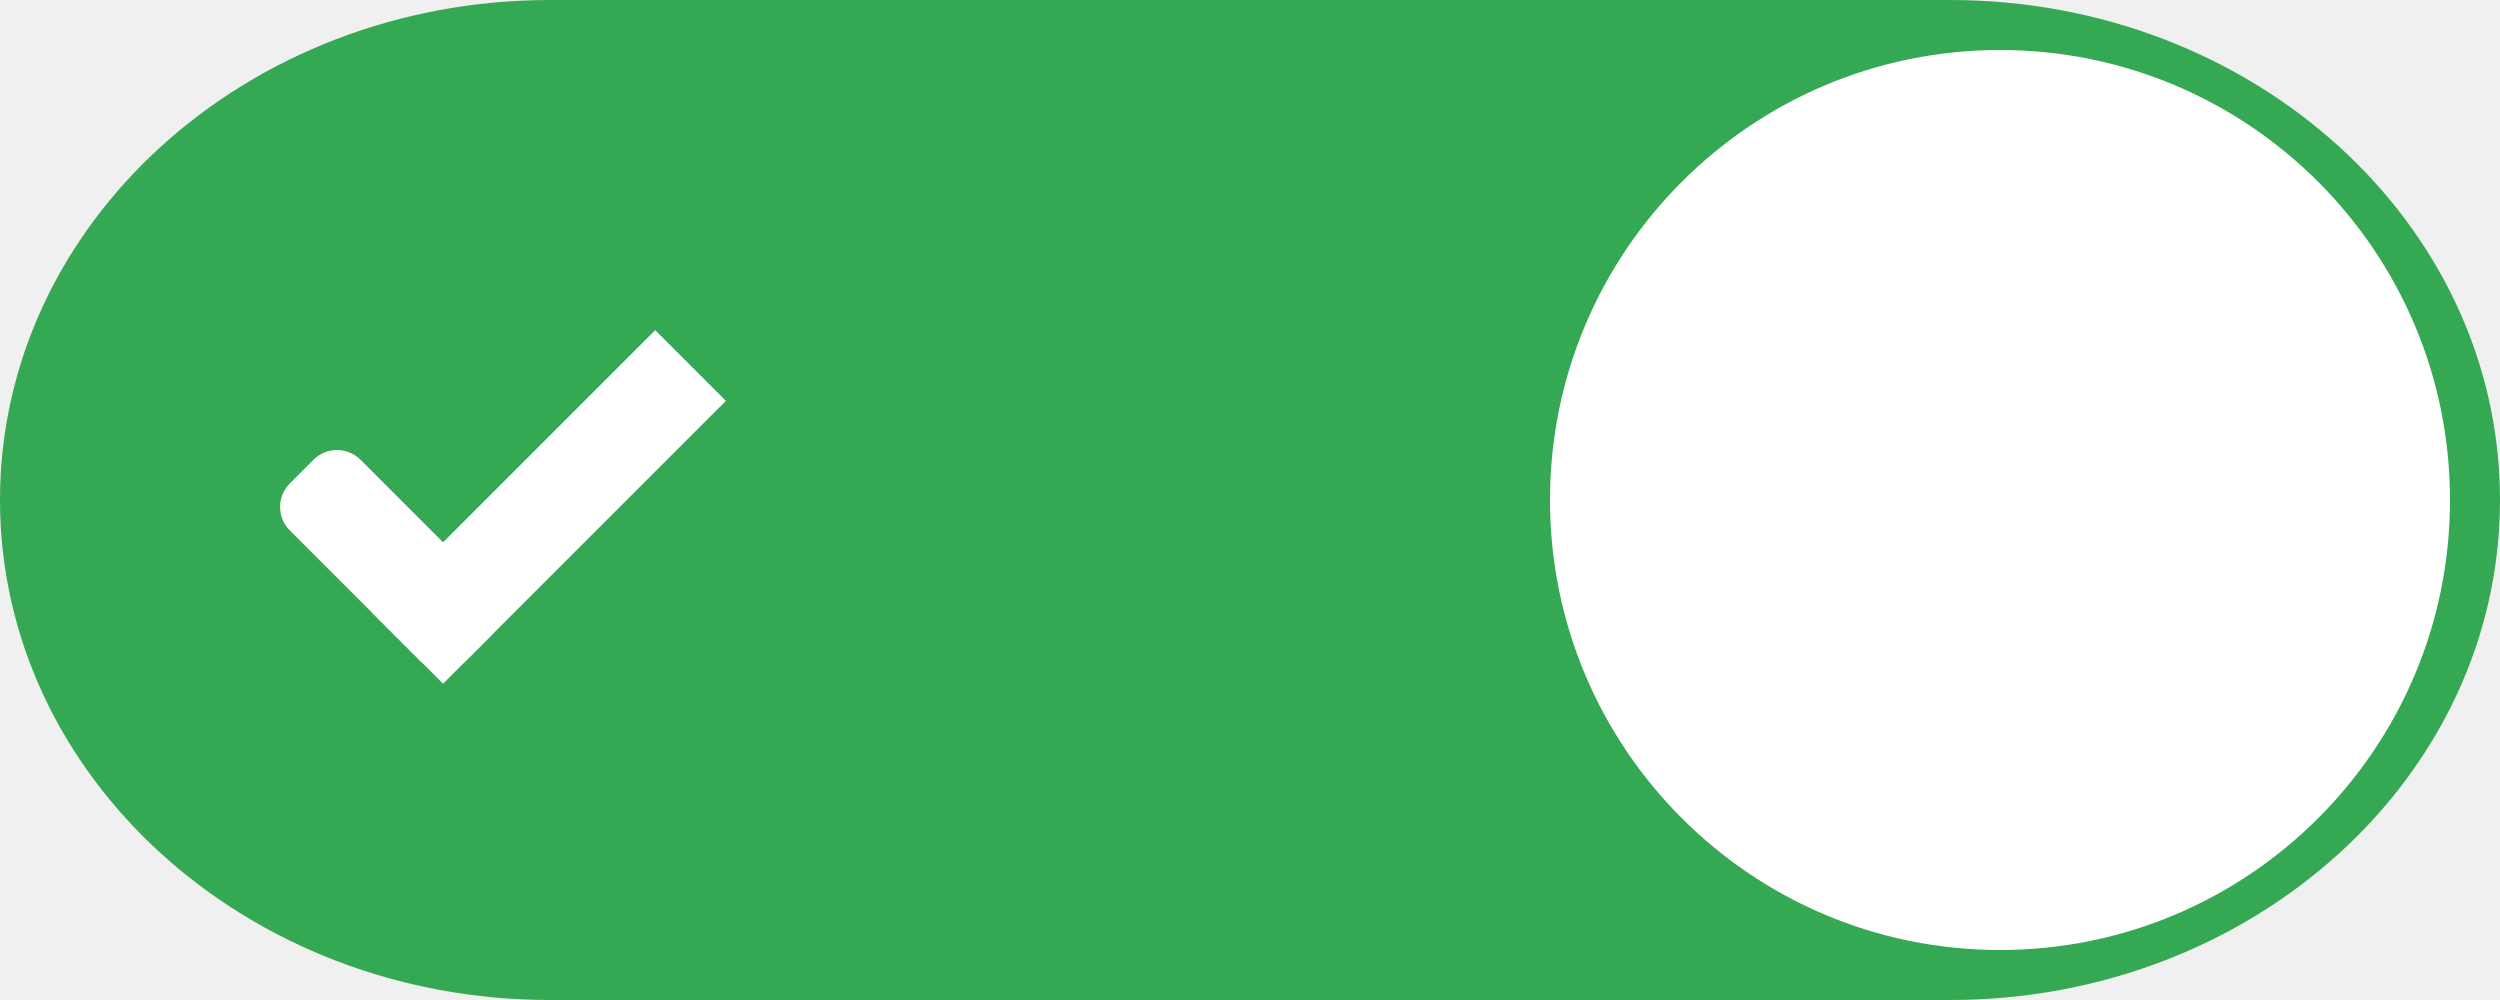
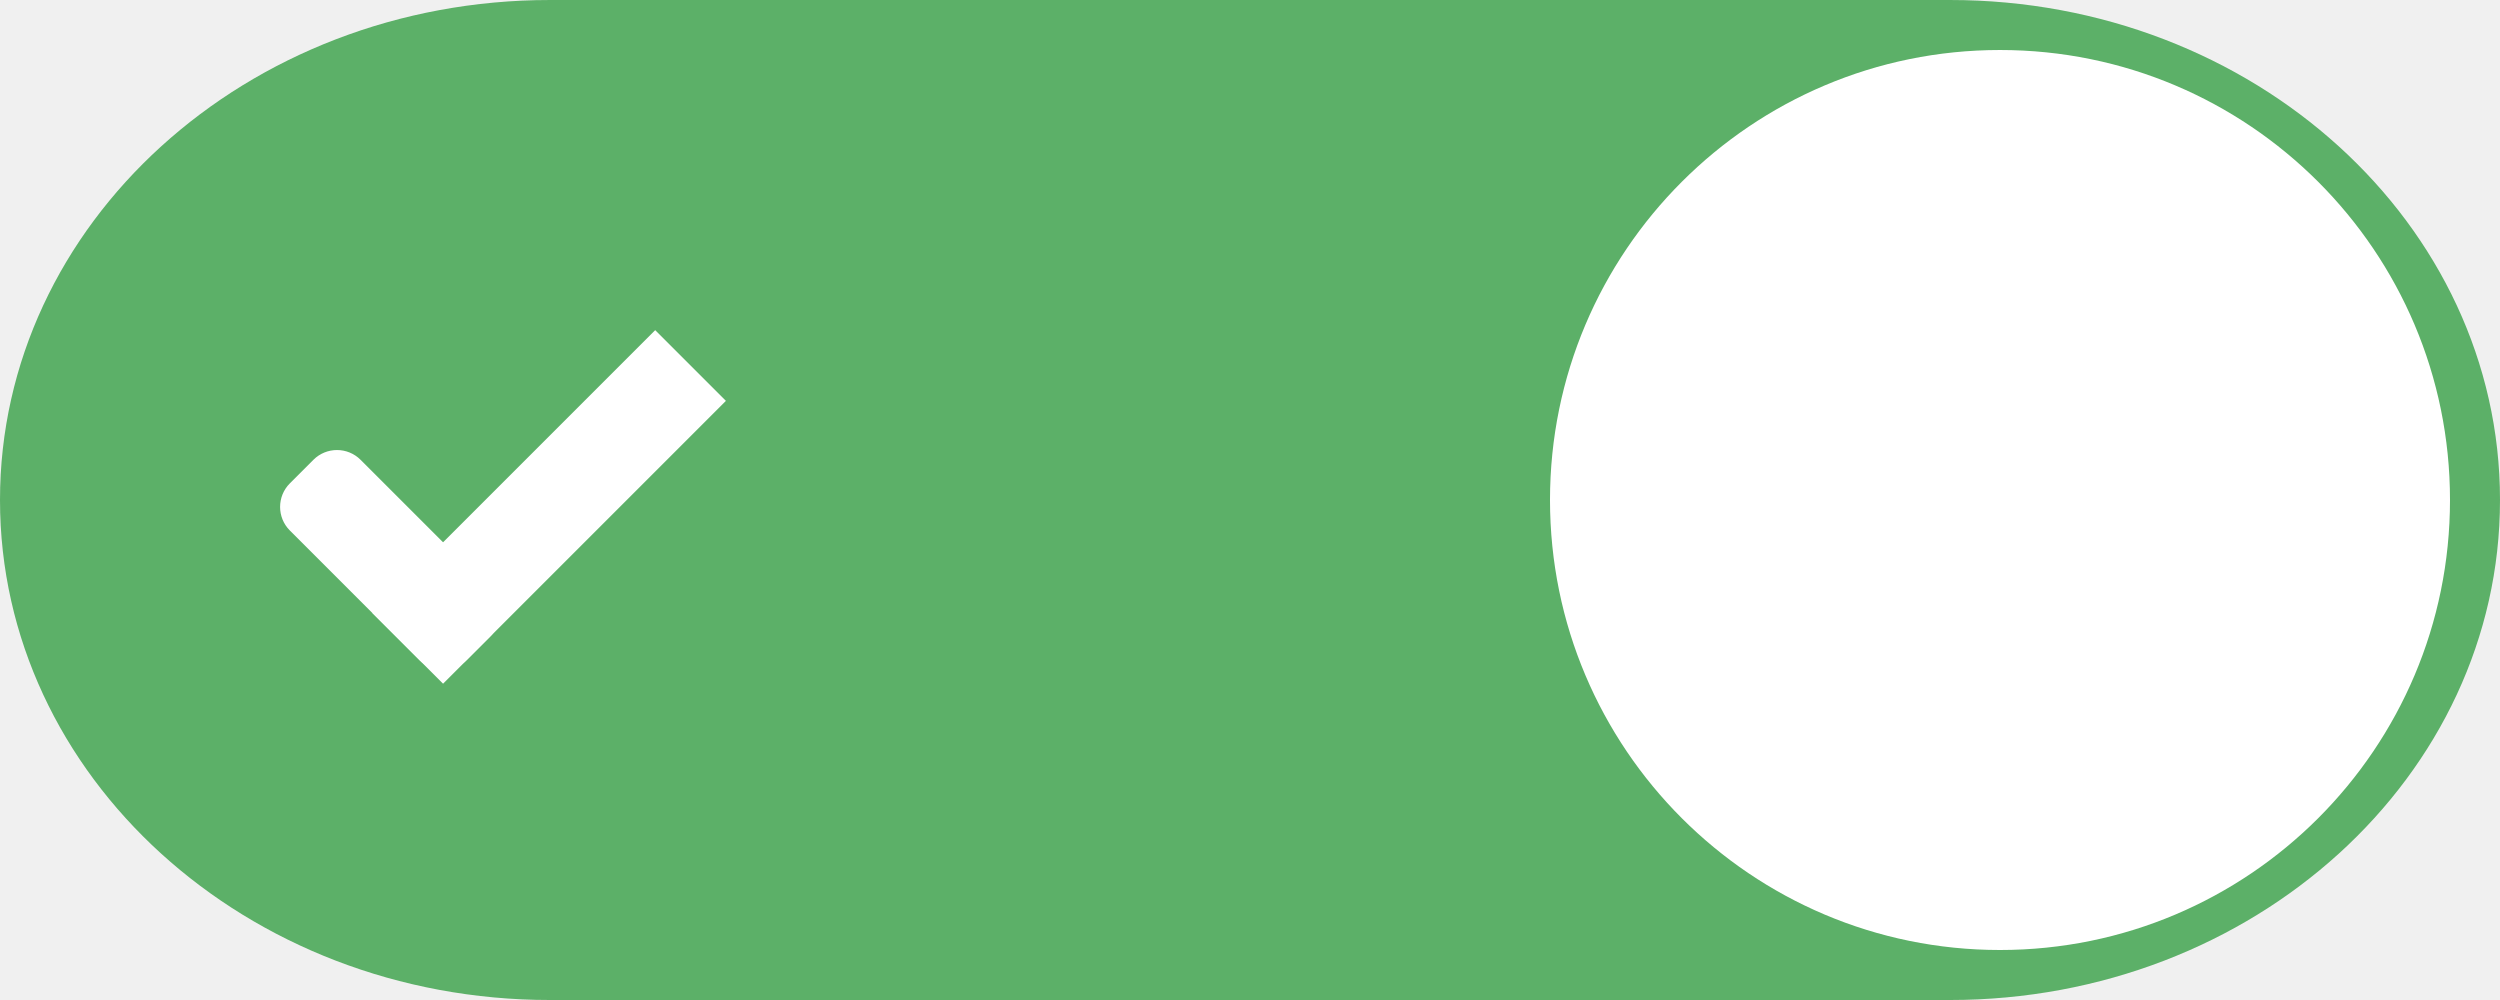
<svg xmlns="http://www.w3.org/2000/svg" width="50" height="20" id="svg7539" version="1.1">
  <defs id="defs7541">
    <linearGradient id="linearGradient4695-1-4-3-5-0-6">
      <stop id="stop4697-9-9-7-0-1-5" style="stop-color:#000000;stop-opacity:1;" offset="0" />
      <stop id="stop4699-5-8-9-0-4-0" style="stop-color:#000000;stop-opacity:0" offset="1" />
    </linearGradient>
    <linearGradient id="linearGradient3768-6">
      <stop style="stop-color:#0f0f0f;stop-opacity:1;" offset="0" id="stop3770-0" />
      <stop id="stop3778-6" offset="0.078" style="stop-color:#171717;stop-opacity:1;" />
      <stop style="stop-color:#171717;stop-opacity:1;" offset="0.974" id="stop3774-2" />
      <stop style="stop-color:#1b1b1b;stop-opacity:1;" offset="1" id="stop3776-2" />
    </linearGradient>
    <linearGradient id="linearGradient3969-0-4">
      <stop style="stop-color:#353537;stop-opacity:1;" offset="0" id="stop3971-2-6" />
      <stop style="stop-color:#4d4f52;stop-opacity:1;" offset="1" id="stop3973-0-1" />
    </linearGradient>
    <linearGradient id="linearGradient3938">
      <stop id="stop3940" offset="0" style="stop-color:#ffffff;stop-opacity:0;" />
      <stop id="stop3942" offset="1" style="stop-color:#ffffff;stop-opacity:0.549;" />
    </linearGradient>
    <linearGradient id="linearGradient6523">
      <stop id="stop6525" offset="0" style="stop-color:#1a1a1a;stop-opacity:1;" />
      <stop id="stop6527" offset="1" style="stop-color:#1a1a1a;stop-opacity:0;" />
    </linearGradient>
    <linearGradient id="linearGradient3938-6">
      <stop id="stop3940-4" offset="0" style="stop-color:#bebebe;stop-opacity:1;" />
      <stop id="stop3942-8" offset="1" style="stop-color:#ffffff;stop-opacity:1;" />
    </linearGradient>
  </defs>
  <g id="layer1" transform="translate(-120,88)">
    <g transform="translate(-886,-448)" style="display:inline;opacity:1" id="switch-active-2">
      <g id="layer1-9-0" transform="translate(885,450)" style="display:inline;opacity:1">
        <g style="display:inline" transform="translate(120,-117)" id="switch-active-8">
          <g id="g3900-1-87" transform="translate(0,-1004.362)">
            <rect style="display:inline;opacity:0;fill:#434343;fill-opacity:1;stroke:none;stroke-width:1;stroke-linecap:butt;stroke-linejoin:miter;stroke-miterlimit:4;stroke-dasharray:none;stroke-dashoffset:0;stroke-opacity:1" id="rect5465-3-3" width="52" height="24" x="0" y="1029.362" />
-             <rect style="fill:#35a854;fill-opacity:1;fill-rule:nonzero;stroke:none" id="rect2987-0-8" width="50" height="20" x="1" y="1031.362" ry="11" rx="11" />
+             <rect style="fill:#5cb068;fill-opacity:1;fill-rule:nonzero;stroke:none" id="rect2987-0-8" width="50" height="20" x="1" y="1031.362" ry="11" rx="11" />
            <circle style="fill:#ffffff;fill-opacity:1;fill-rule:nonzero;stroke:none" id="path3759-0" cx="41" cy="1041.362" r="9" />
          </g>
        </g>
      </g>
      <g transform="translate(-1.000316,0)" id="g4816">
        <rect transform="matrix(0.7071068,0.7071068,-0.7071068,0.7071068,0,0)" ry="0.667" rx="0.667" y="-456.095" x="977.55" height="2" width="5" id="rect3977-39-2" style="display:inline;opacity:1;fill:#ffffff;fill-opacity:1;stroke:none" />
        <rect transform="matrix(0.7071068,0.7071068,-0.7071068,0.7071068,0,0)" ry="0" y="-462.095" x="980.55" height="8" width="2" id="rect3979-7-0" style="display:inline;opacity:1;fill:#ffffff;fill-opacity:1;stroke:none" />
      </g>
    </g>
  </g>
</svg>
